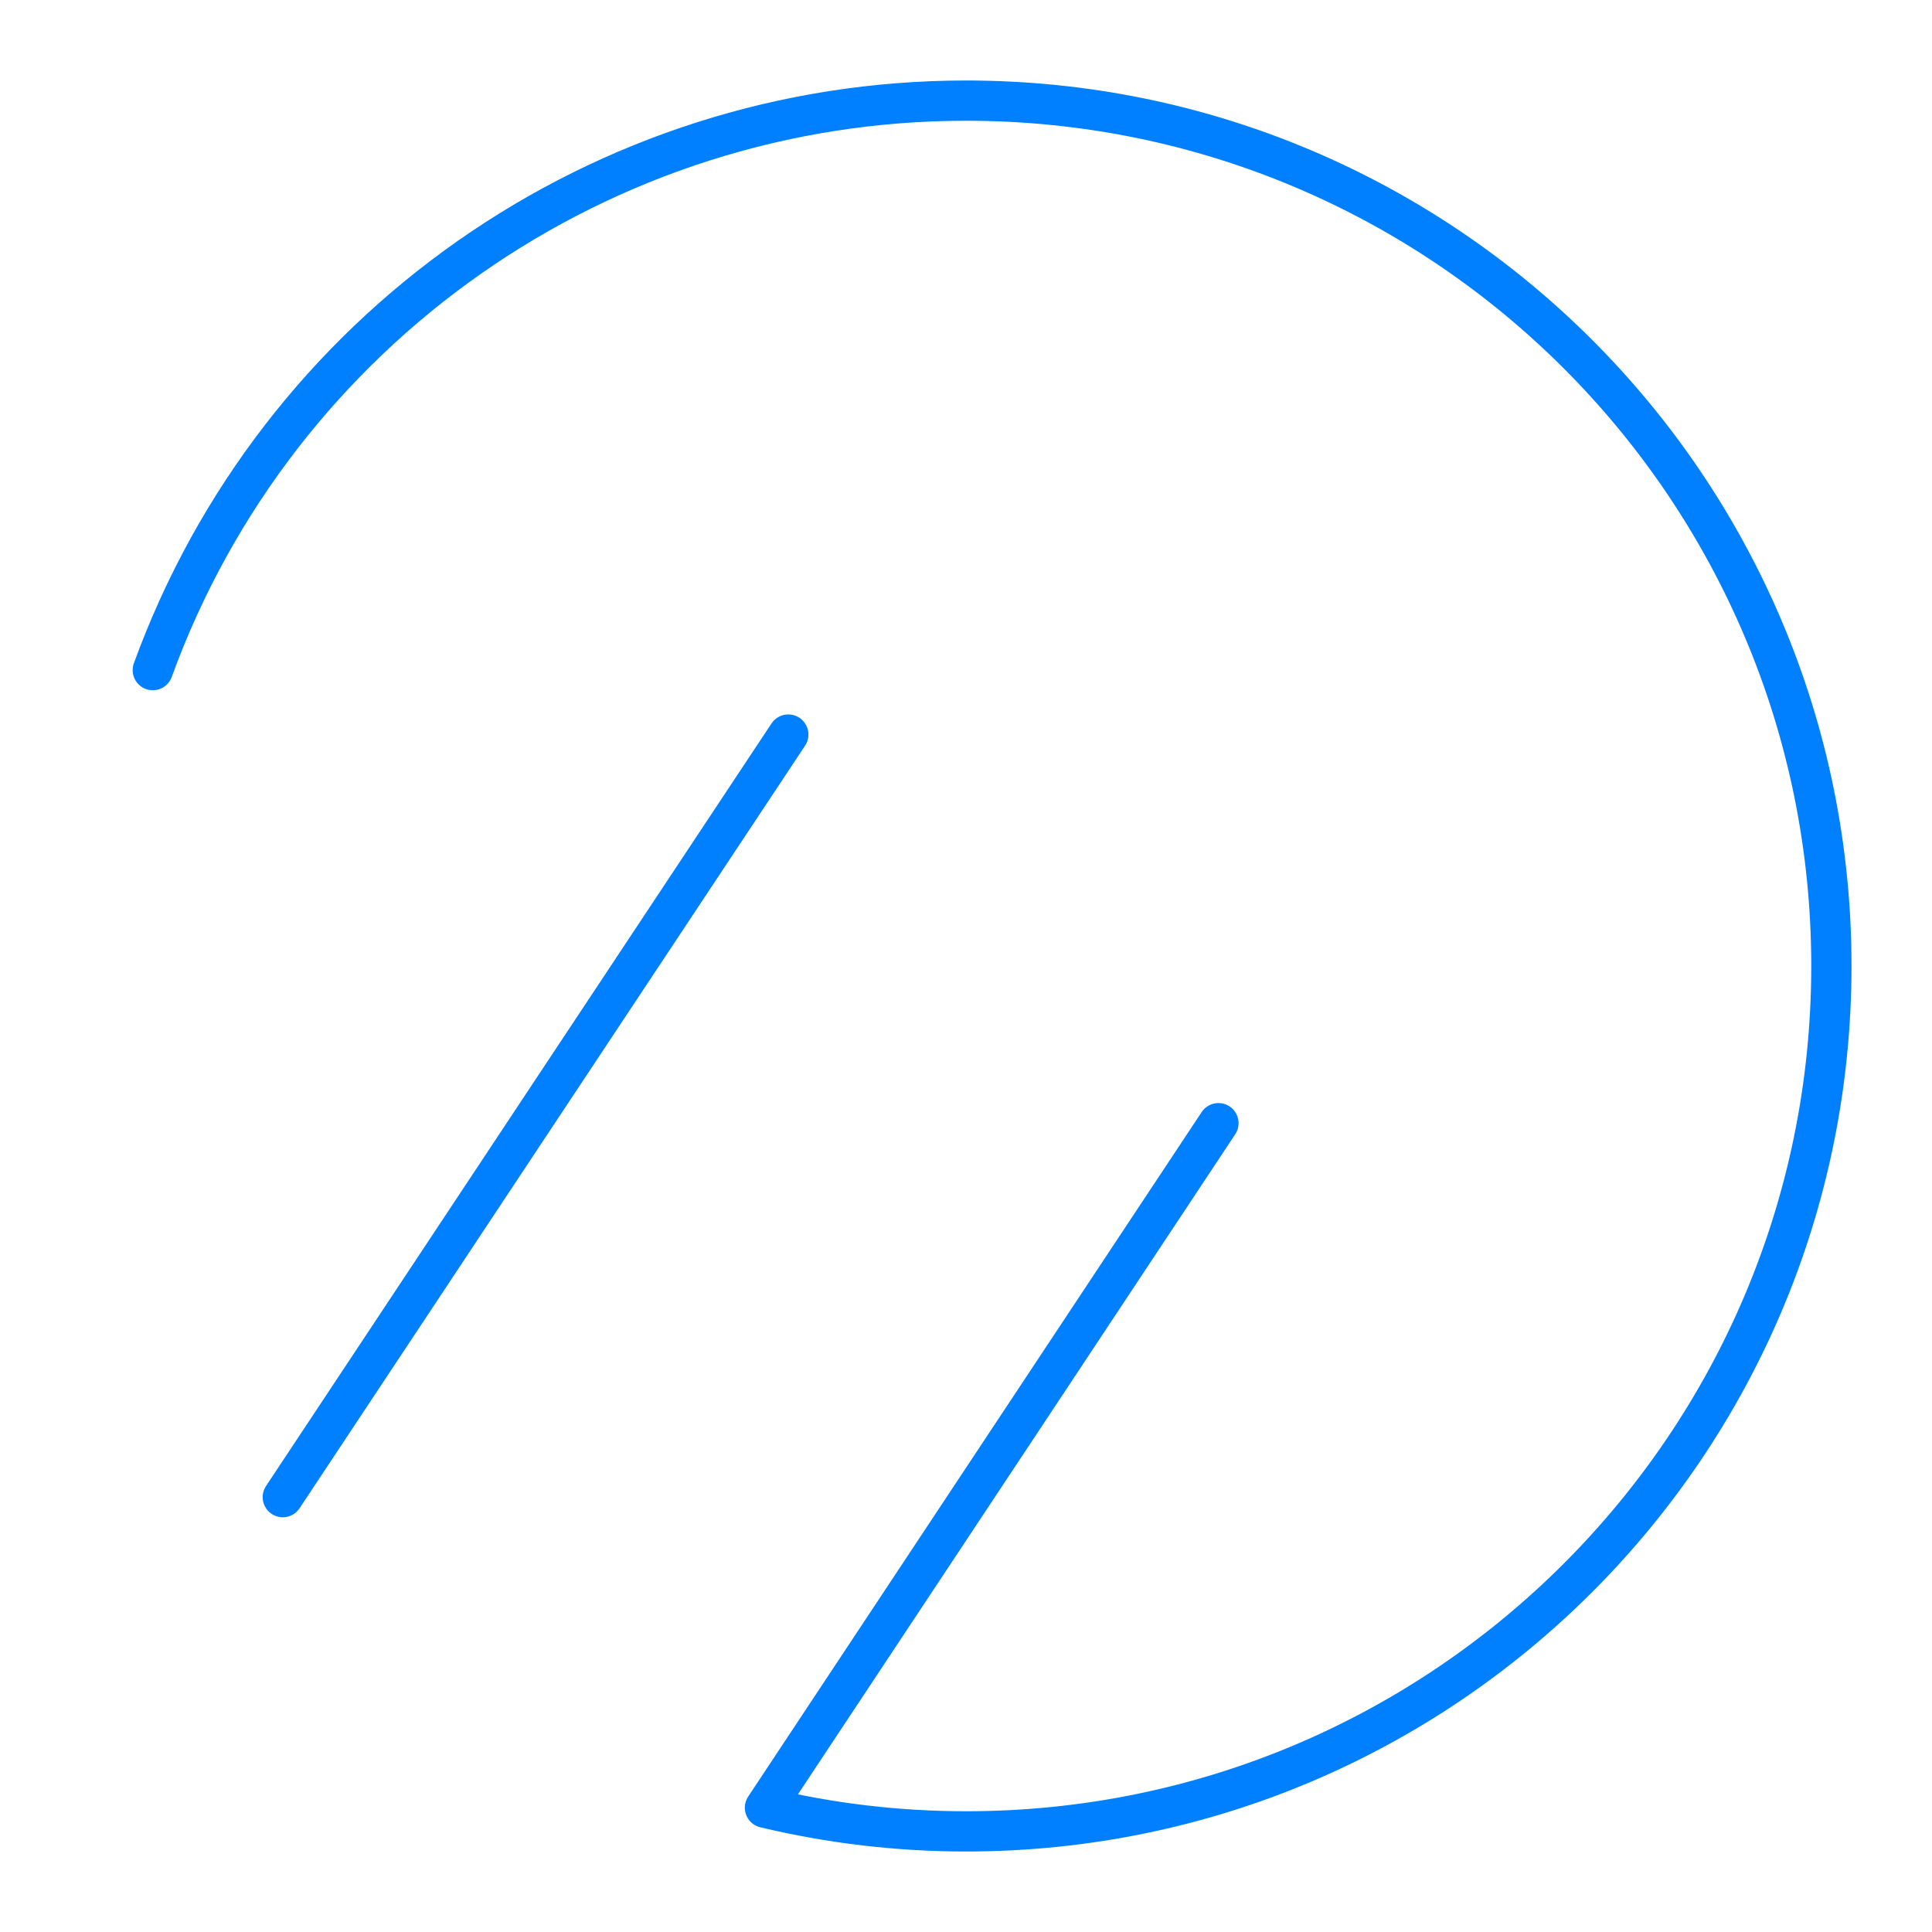
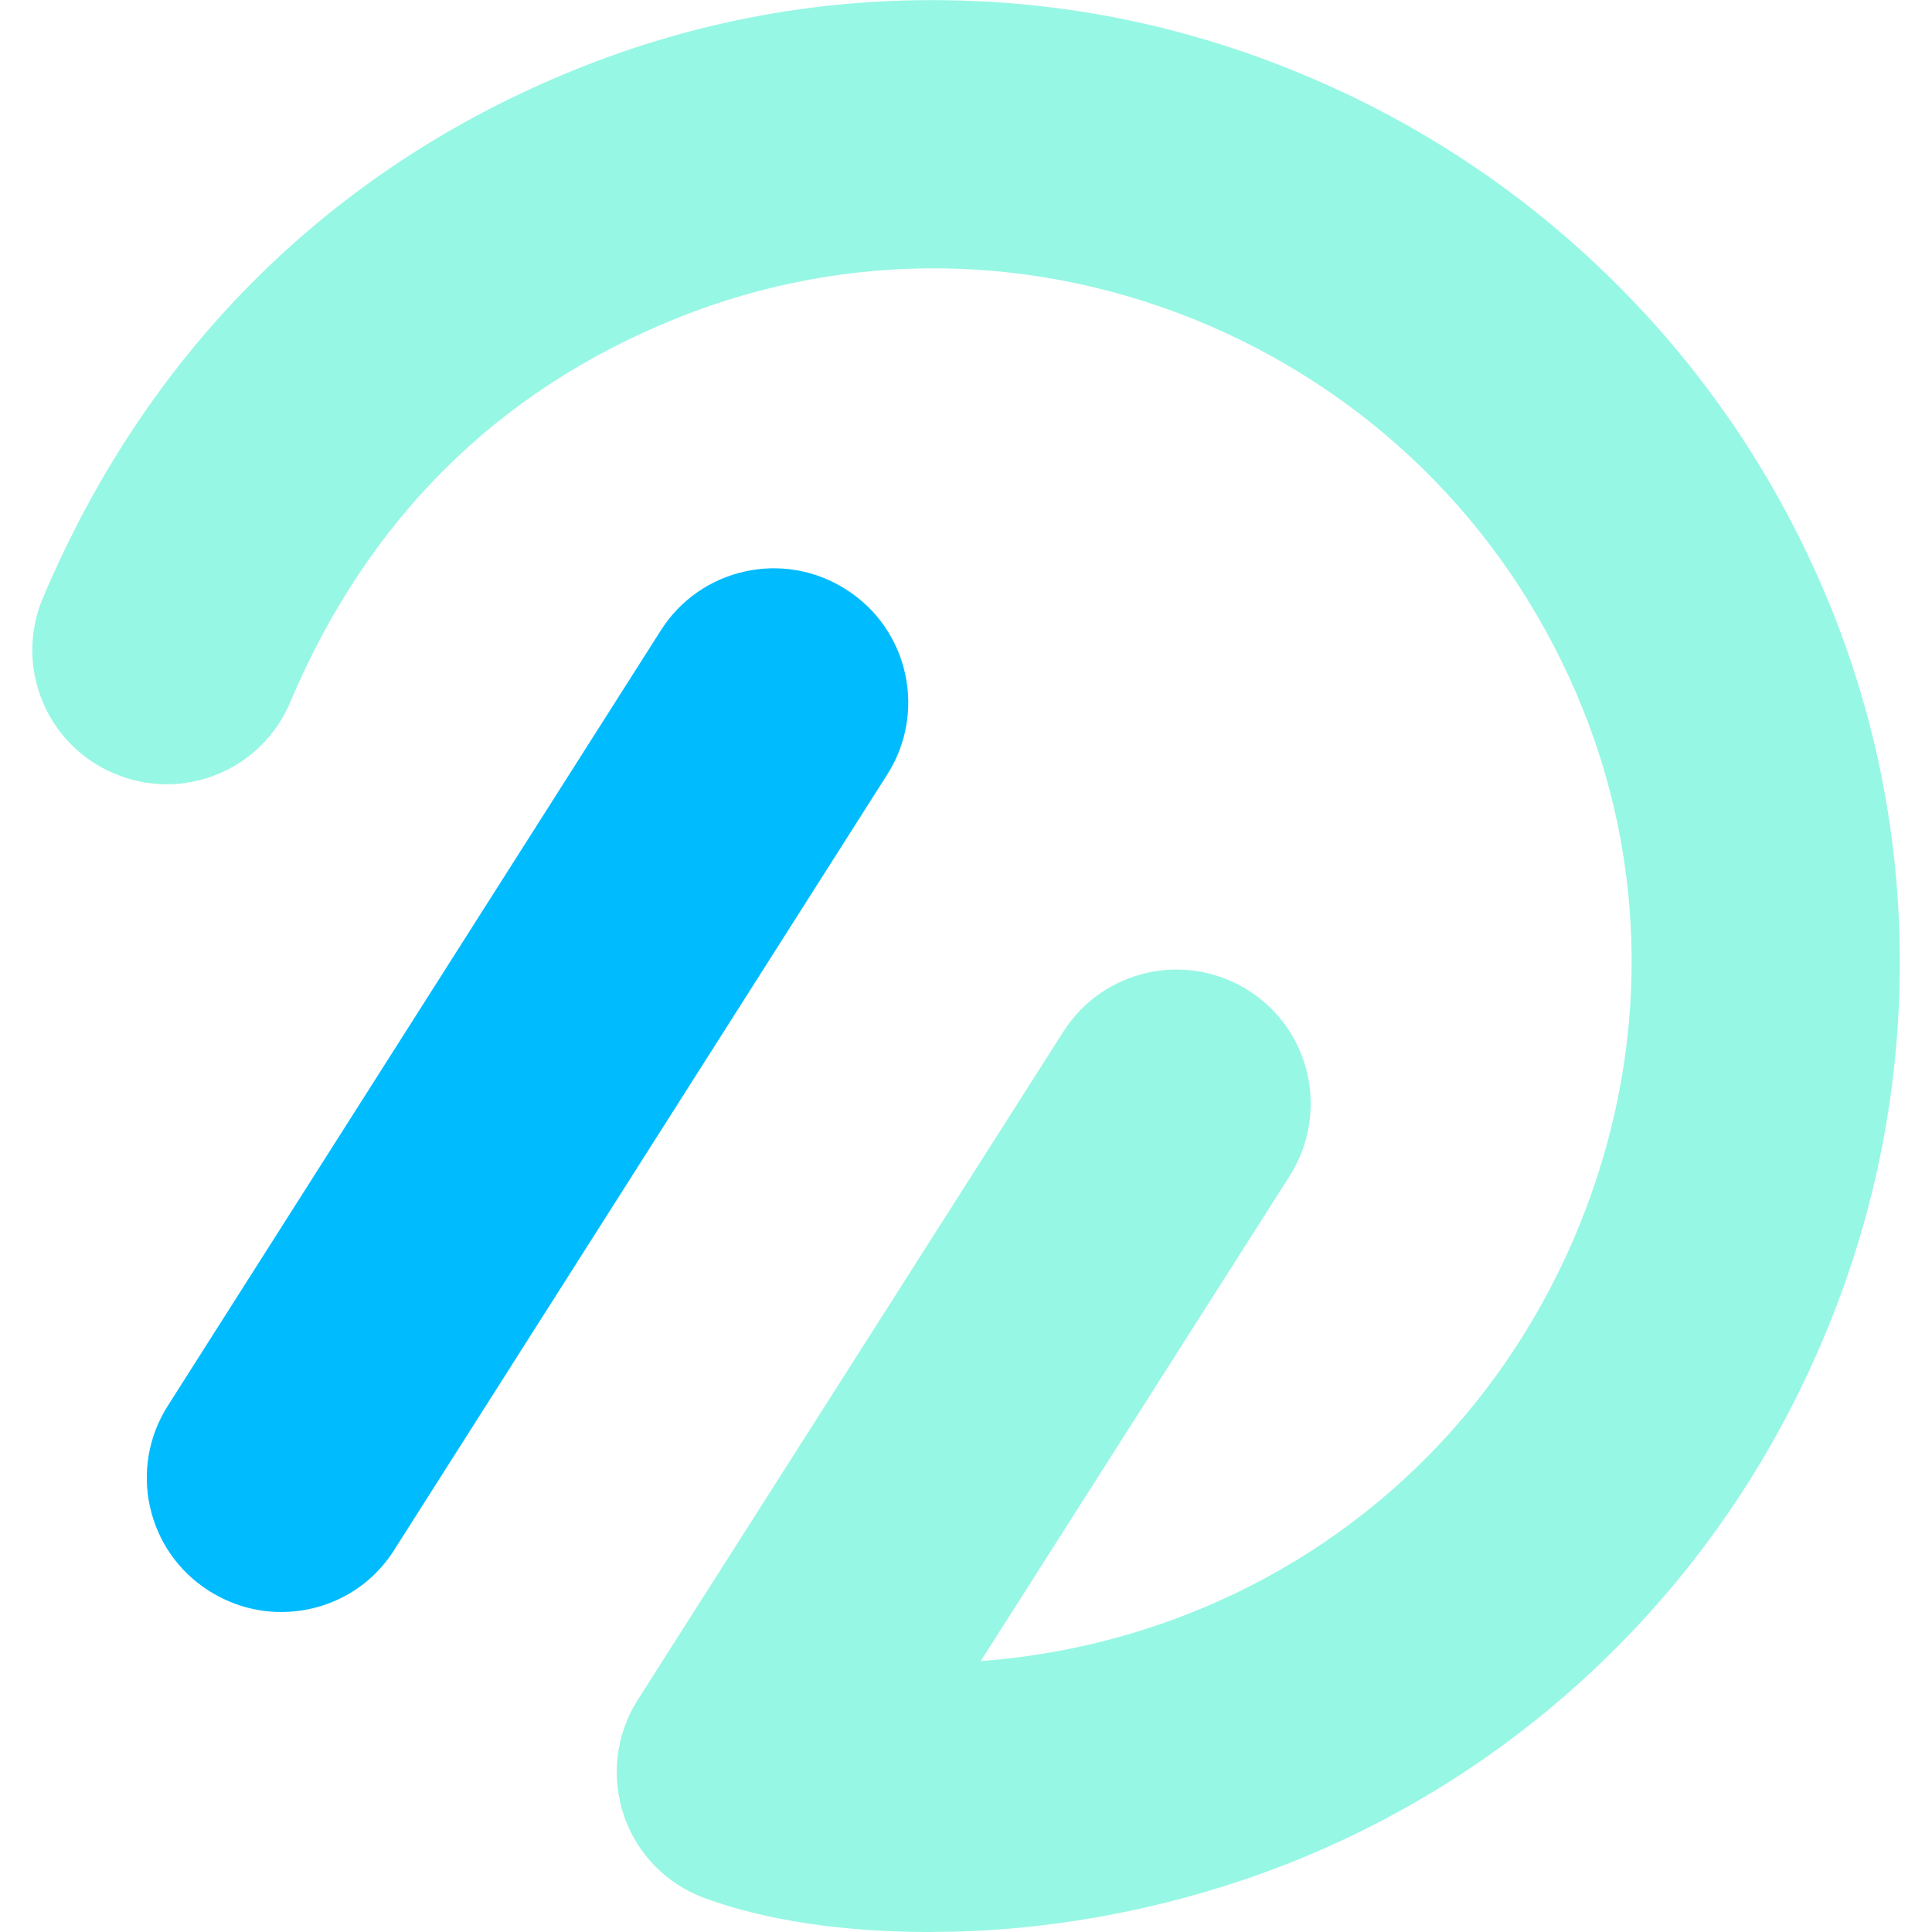
- <svg xmlns="http://www.w3.org/2000/svg" width="48" height="48" viewBox="0 0 48 48">
-   <path d="M0 0h48v48H0z" fill="none" />
-   <path fill="none" stroke="#0080ff" stroke-linecap="round" stroke-linejoin="round" d="M3.796 16.649A21.5 21.5 0 0 1 24 2.5c11.874 0 21.5 9.626 21.5 21.5S35.874 45.5 24 45.5a21.5 21.5 0 0 1-4.995-.588l11.267-17.007M7.026 37.196L19.585 18.25" />
+ <svg xmlns="http://www.w3.org/2000/svg" width="1em" height="1em" viewBox="0 0 512 512">
+   <path d="M0 0h512v512H0z" fill="none" />
+   <path fill="#00bcff" d="M74.5 427.2c-6.5 0-13.1-1.8-19.1-5.6c-16.6-10.5-21.5-32.5-10.9-49.1l130.6-205.4c10.5-16.6 32.5-21.5 49.1-10.9c16.6 10.5 21.5 32.5 10.9 49.1L104.5 410.7c-6.7 10.7-18.2 16.5-30 16.5" />
+   <path fill="#96f7e4" d="M246.1 512c-22.6 0-43.5-3.1-59.4-9c-10.1-3.7-18-11.8-21.4-22s-2.1-21.4 3.7-30.5l112.8-177.1c10.6-16.6 32.5-21.4 49.1-10.9c16.6 10.6 21.4 32.5 10.9 49.1l-81.9 128.6c16.4-1.2 35.3-4.8 54.7-12.4c46.1-18 82.4-53.2 102.3-99.1c19.7-45.6 20.7-95.6 2.6-140.7c-18.4-45.9-53.5-82-99-101.7c-45.4-19.5-95.5-20.3-141.1-2c-47.5 19.1-82 53.3-102.5 101.8c-7.6 18.1-28.5 26.6-46.6 18.9c-18.1-7.6-26.6-28.5-18.9-46.6C39.1 92.8 88 44.4 152.8 18.3c32-12.9 65.7-19 100-18.2c33.1.7 65.3 7.8 95.9 21.1c30.5 13.2 57.8 31.9 81.1 55.5c24.1 24.4 42.8 53 55.7 85c12.7 31.7 18.7 65.2 17.9 99.4c-.8 33.1-7.9 65.4-21.2 96c-13.3 30.7-32 58.1-55.7 81.4c-24.7 24.3-53.6 43-86 55.7c-27.5 10.7-57.6 16.9-87.2 17.7c-2.4 0-4.8.1-7.2.1" />
</svg>
